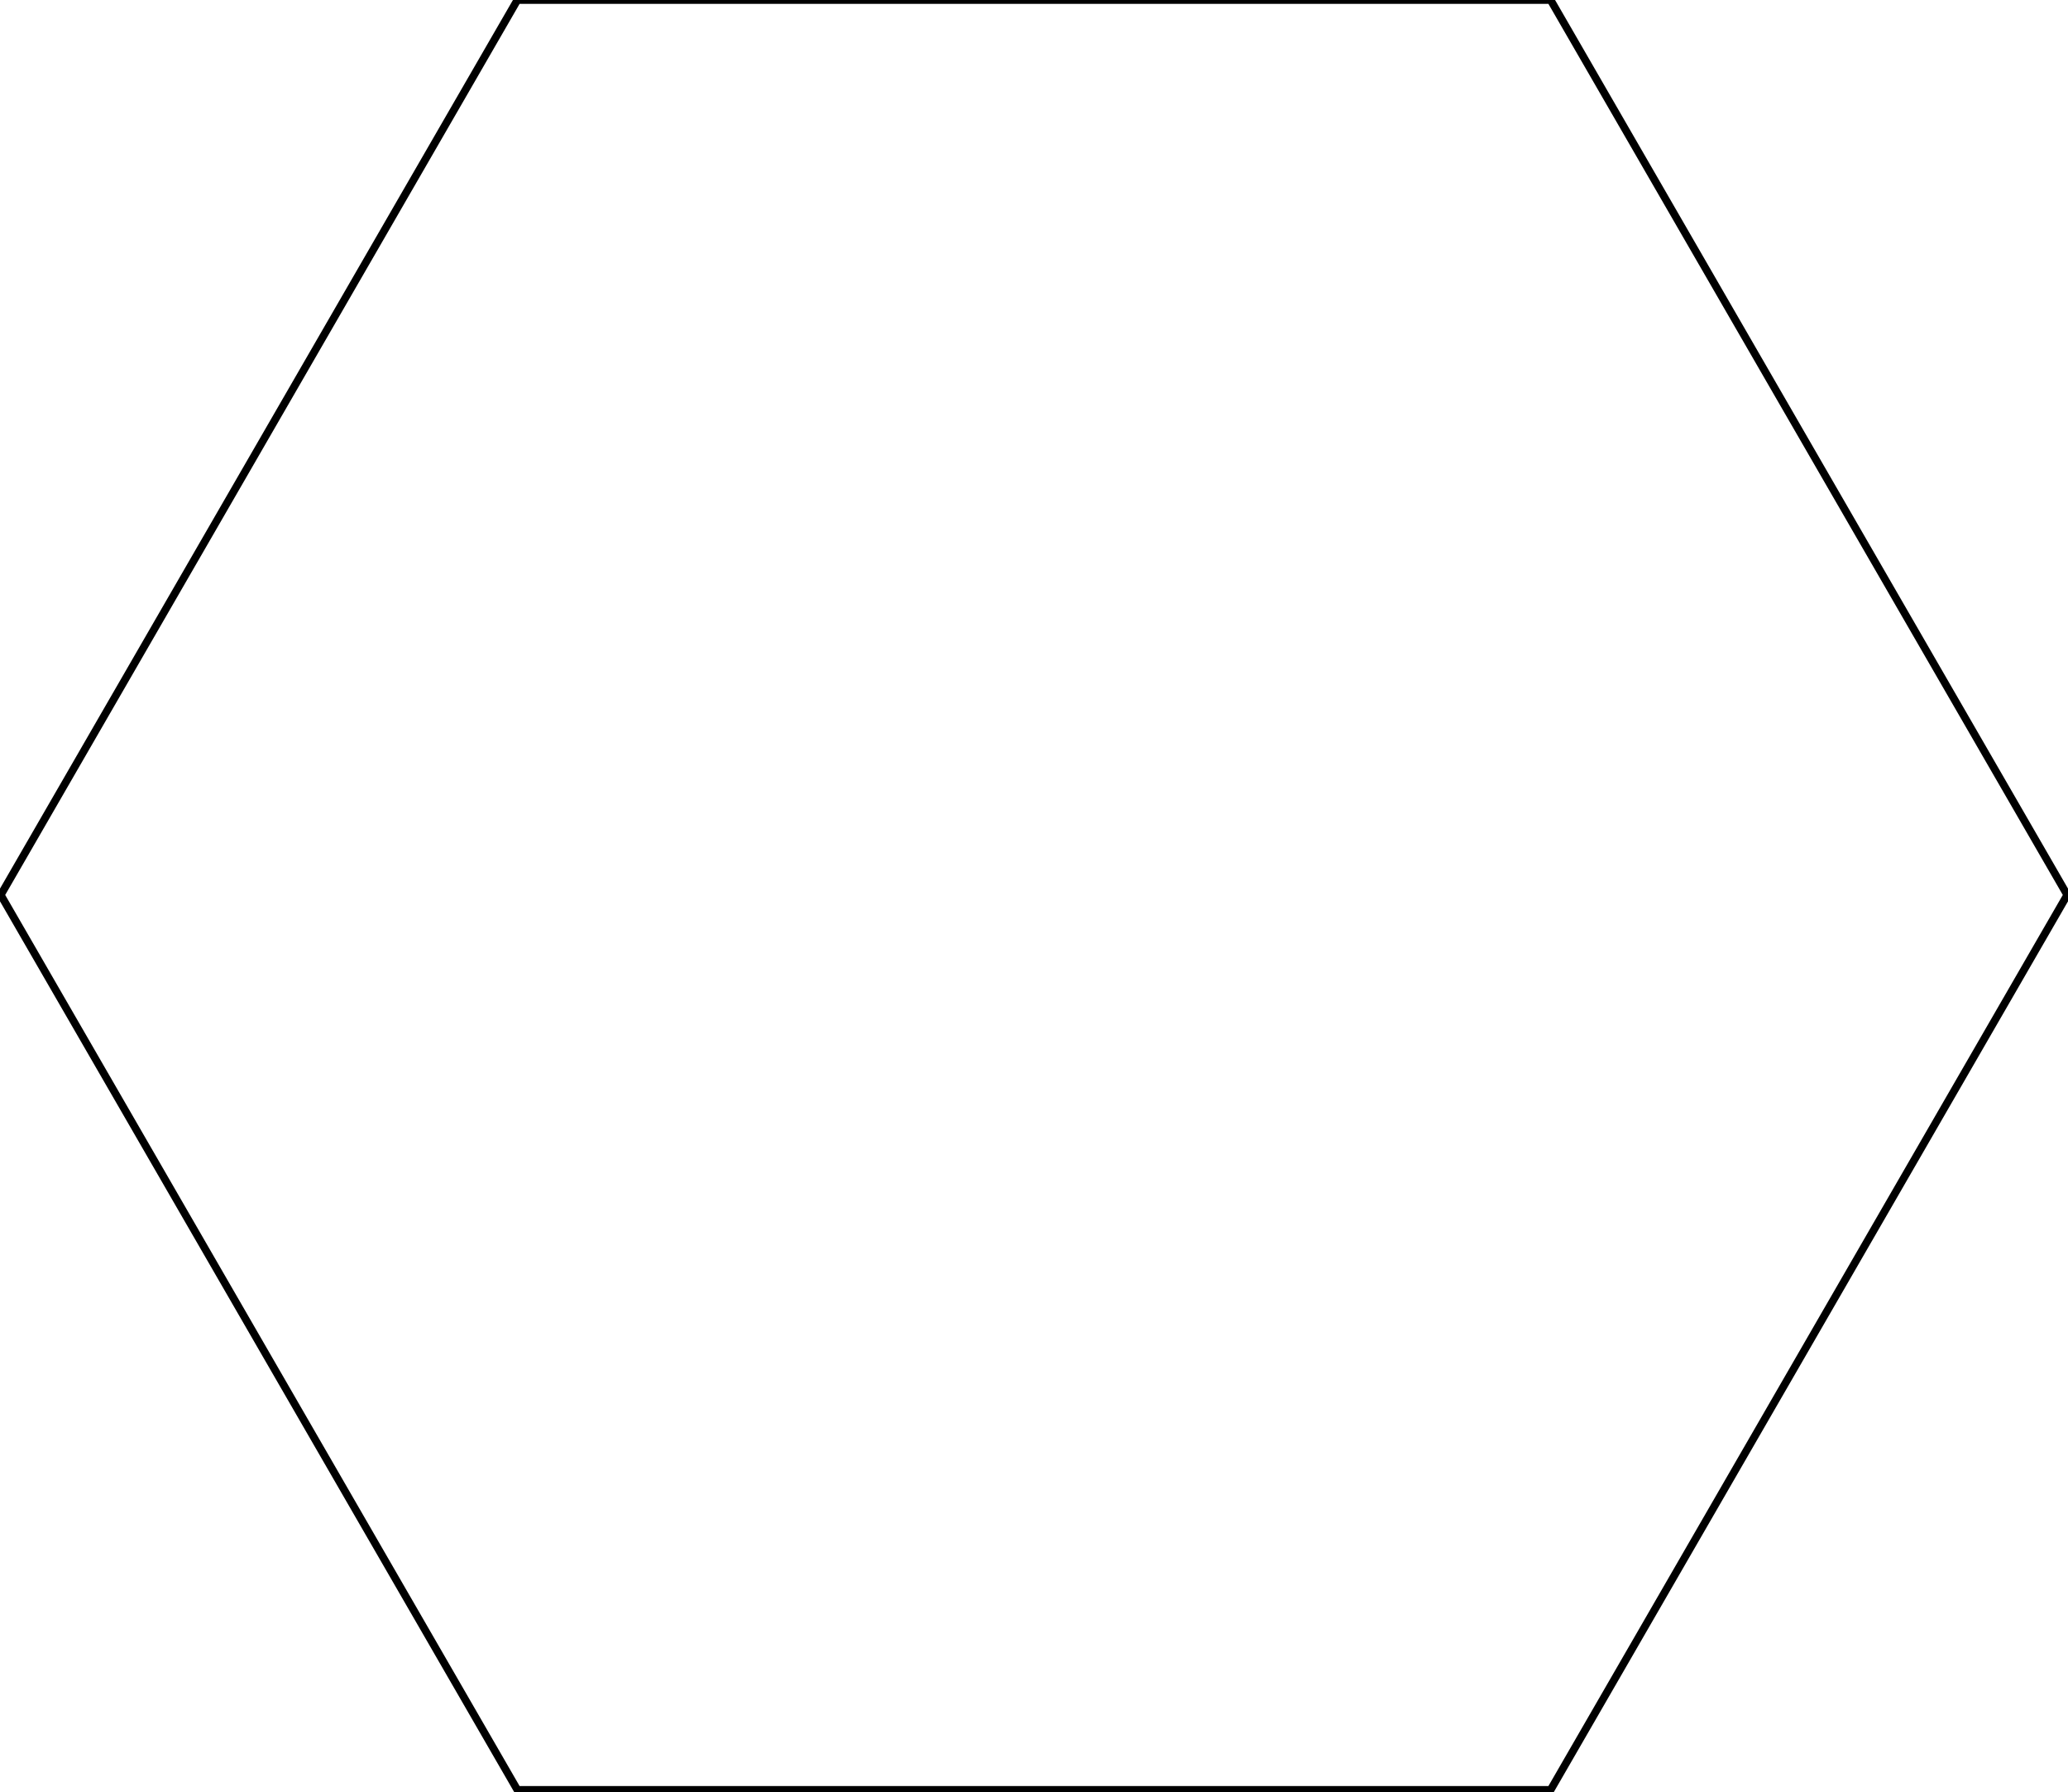
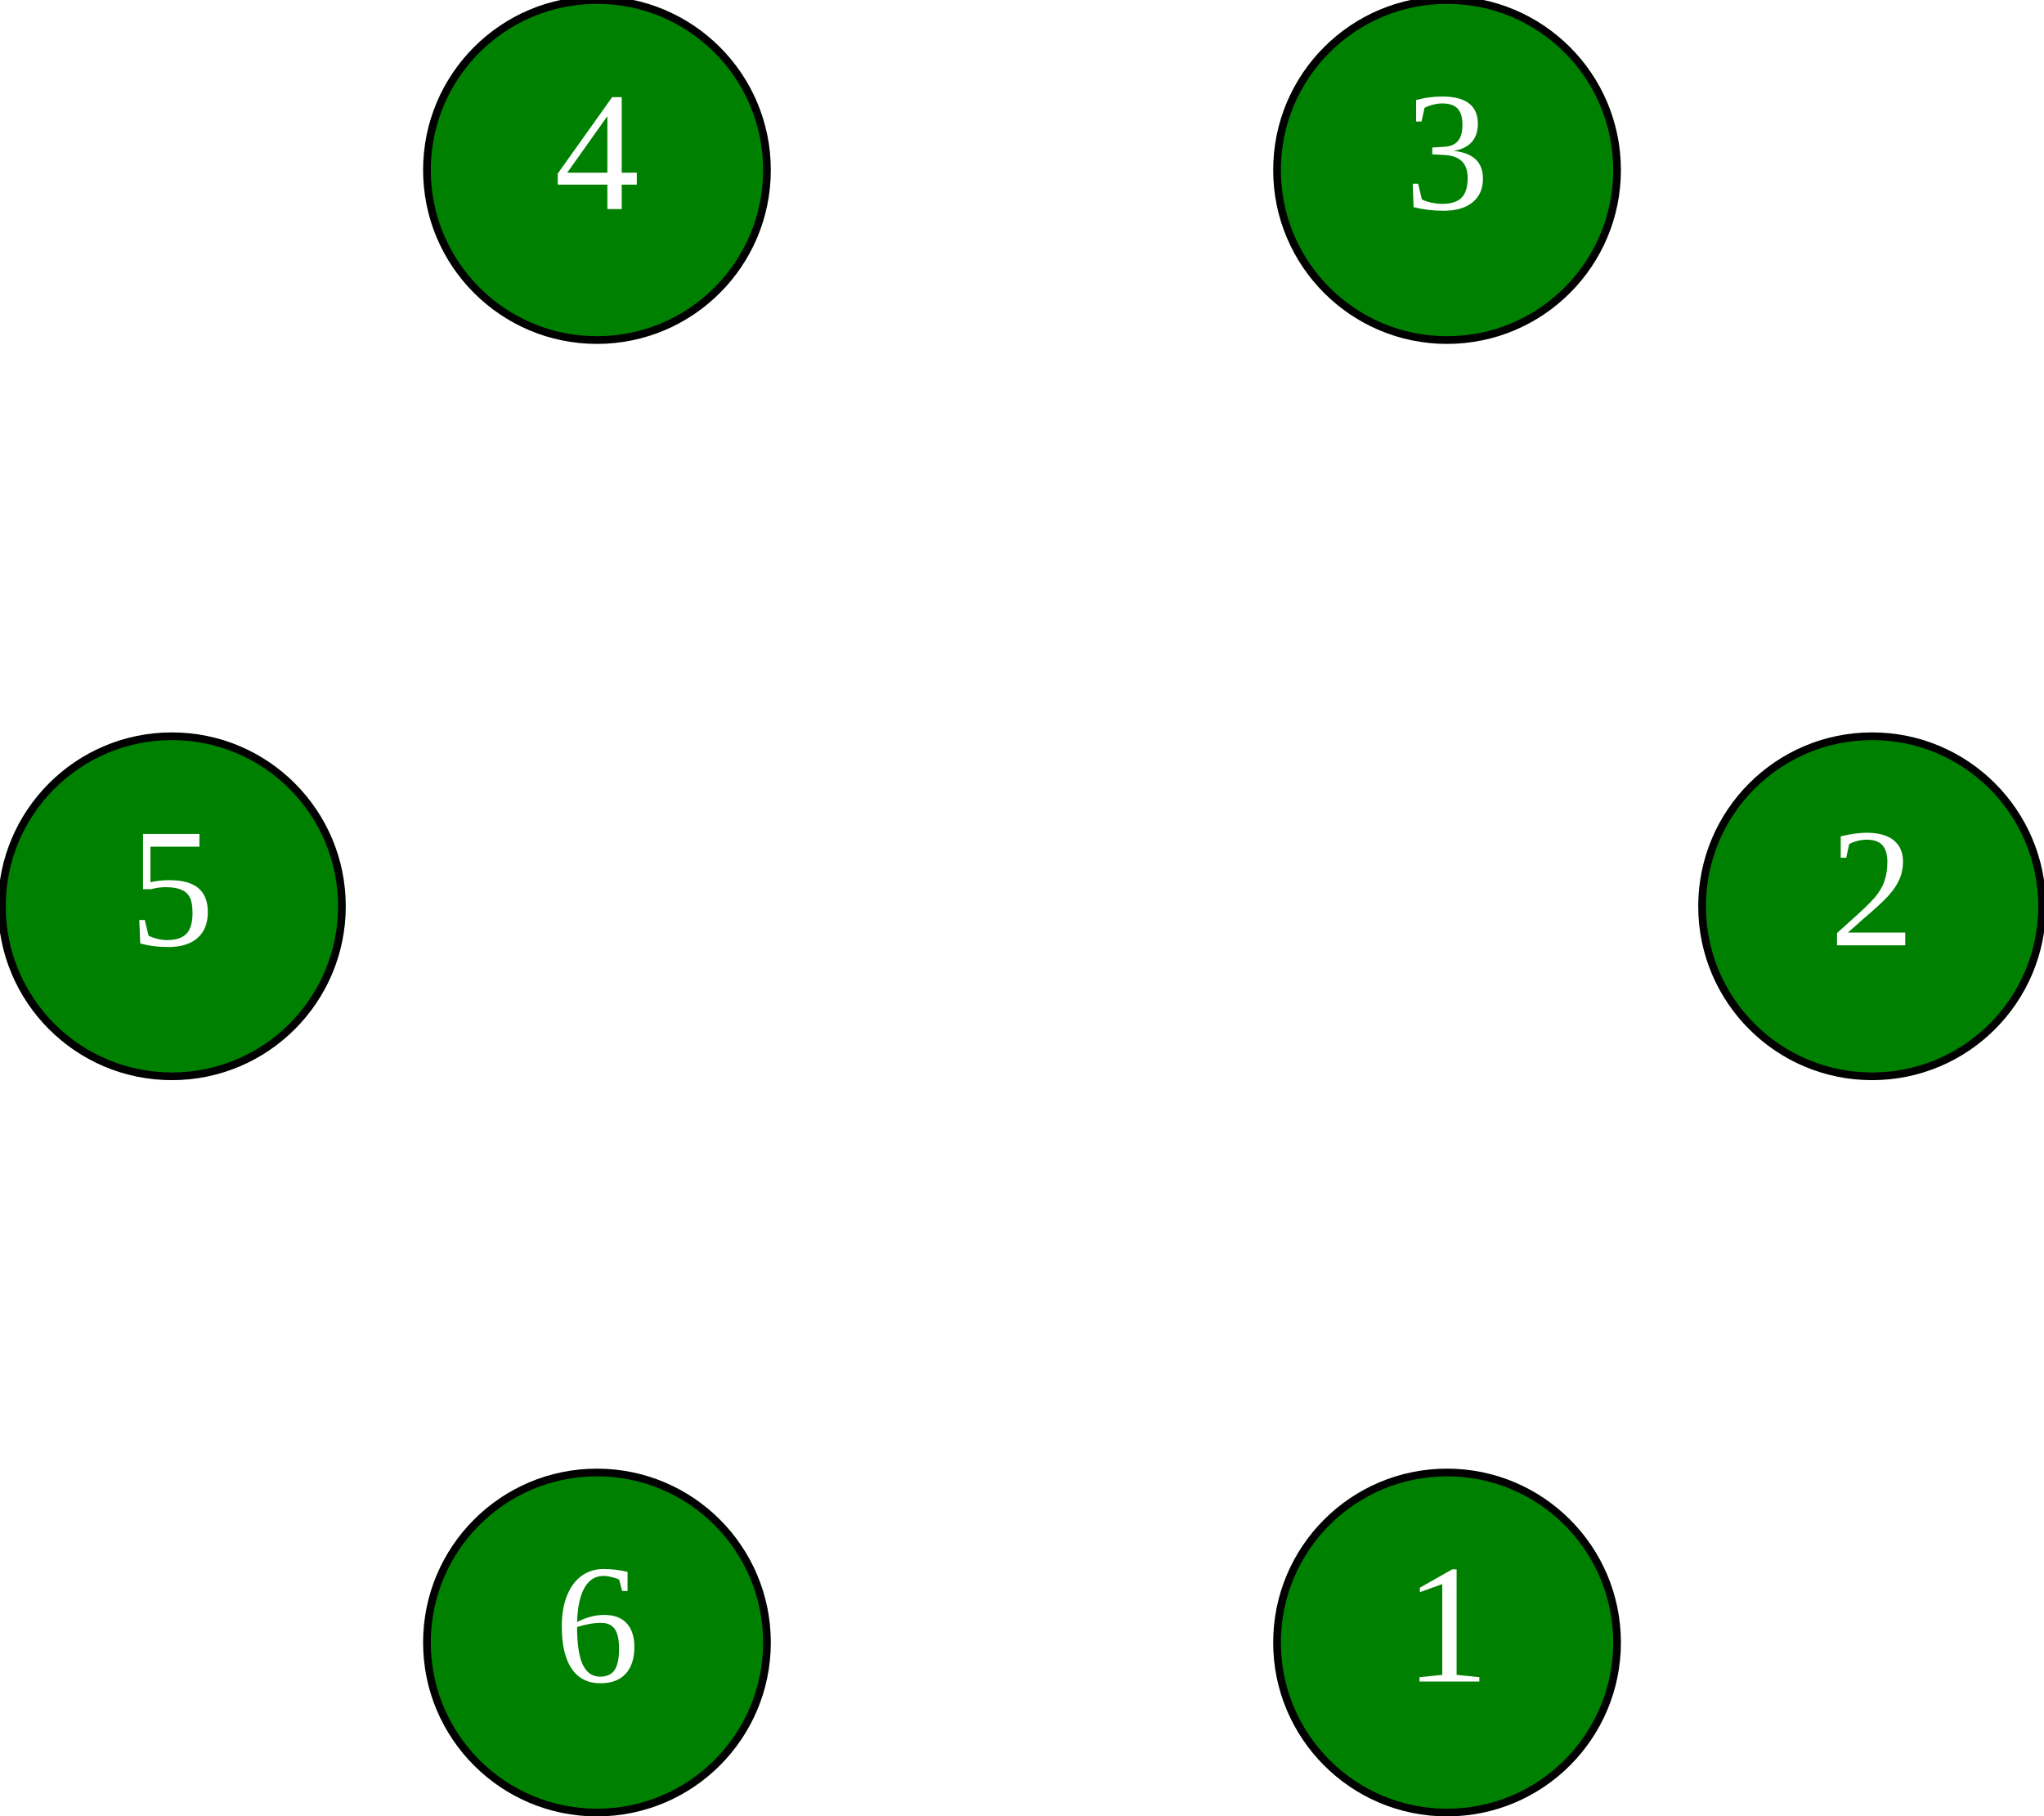
- <svg xmlns="http://www.w3.org/2000/svg" height="259.808" stroke-opacity="1" viewBox="0 0 300 260" font-size="1" width="300" stroke="rgb(0,0,0)" version="1.1">
+ <svg xmlns="http://www.w3.org/2000/svg" height="266.506" stroke-opacity="1" viewBox="0 0 300 267" font-size="1" width="300" stroke="rgb(0,0,0)" version="1.1">
  <defs>
  </defs>
-   <g stroke-linejoin="miter" stroke-opacity="1.0" fill-opacity="0.0" stroke="rgb(0,0,0)" stroke-width="1.117" fill="rgb(0,0,0)" stroke-linecap="butt" stroke-miterlimit="10.0">
-     <path d="M 225,259.808 l 75,-129.904 l -75,-129.904 l -150,-0 l -75,129.904 l 75,129.904 Z" />
+   <g stroke-linejoin="miter" stroke-opacity="1.0" fill-opacity="1.0" stroke="rgb(0,0,0)" stroke-width="1.131" fill="rgb(0,128,0)" stroke-linecap="butt" stroke-miterlimit="10.0">
+     <path d="M 112.5,241.506 c 0,-13.807 -11.193,-25 -25 -25c -13.807,-0 -25,11.193 -25 25c -0,13.807 11.193,25 25 25c 13.807,0 25,-11.193 25 -25Z" />
+   </g>
+   <g stroke-linejoin="miter" stroke-opacity="1.0" fill-opacity="1.0" font-size="25px" stroke="rgb(0,0,0)" stroke-width="1.131" fill="rgb(255,255,255)" stroke-linecap="butt" stroke-miterlimit="10.0">
+     <text dominant-baseline="middle" transform="matrix(1,0,0,1,87.5,241.5064)" stroke="none" text-anchor="middle">6
+     </text>
+   </g>
+   <g stroke-linejoin="miter" stroke-opacity="1.0" fill-opacity="1.0" stroke="rgb(0,0,0)" stroke-width="1.131" fill="rgb(0,128,0)" stroke-linecap="butt" stroke-miterlimit="10.0">
+     <path d="M 50,133.253 c 0,-13.807 -11.193,-25 -25 -25c -13.807,-0 -25,11.193 -25 25c -0,13.807 11.193,25 25 25c 13.807,0 25,-11.193 25 -25Z" />
+   </g>
+   <g stroke-linejoin="miter" stroke-opacity="1.0" fill-opacity="1.0" font-size="25px" stroke="rgb(0,0,0)" stroke-width="1.131" fill="rgb(255,255,255)" stroke-linecap="butt" stroke-miterlimit="10.0">
+     <text dominant-baseline="middle" transform="matrix(1,0,0,1,25,133.2532)" stroke="none" text-anchor="middle">5
+     </text>
+   </g>
+   <g stroke-linejoin="miter" stroke-opacity="1.0" fill-opacity="1.0" stroke="rgb(0,0,0)" stroke-width="1.131" fill="rgb(0,128,0)" stroke-linecap="butt" stroke-miterlimit="10.0">
+     <path d="M 112.5,25 c 0,-13.807 -11.193,-25 -25 -25c -13.807,-0 -25,11.193 -25 25c -0,13.807 11.193,25 25 25c 13.807,0 25,-11.193 25 -25Z" />
+   </g>
+   <g stroke-linejoin="miter" stroke-opacity="1.0" fill-opacity="1.0" font-size="25px" stroke="rgb(0,0,0)" stroke-width="1.131" fill="rgb(255,255,255)" stroke-linecap="butt" stroke-miterlimit="10.0">
+     <text dominant-baseline="middle" transform="matrix(1,0,0,1,87.5,25)" stroke="none" text-anchor="middle">4
+     </text>
+   </g>
+   <g stroke-linejoin="miter" stroke-opacity="1.0" fill-opacity="1.0" stroke="rgb(0,0,0)" stroke-width="1.131" fill="rgb(0,128,0)" stroke-linecap="butt" stroke-miterlimit="10.0">
+     <path d="M 237.5,25 c 0,-13.807 -11.193,-25 -25 -25c -13.807,-0 -25,11.193 -25 25c -0,13.807 11.193,25 25 25c 13.807,0 25,-11.193 25 -25Z" />
+   </g>
+   <g stroke-linejoin="miter" stroke-opacity="1.0" fill-opacity="1.0" font-size="25px" stroke="rgb(0,0,0)" stroke-width="1.131" fill="rgb(255,255,255)" stroke-linecap="butt" stroke-miterlimit="10.0">
+     <text dominant-baseline="middle" transform="matrix(1,0,0,1,212.5,25)" stroke="none" text-anchor="middle">3
+     </text>
+   </g>
+   <g stroke-linejoin="miter" stroke-opacity="1.0" fill-opacity="1.0" stroke="rgb(0,0,0)" stroke-width="1.131" fill="rgb(0,128,0)" stroke-linecap="butt" stroke-miterlimit="10.0">
+     <path d="M 300,133.253 c 0,-13.807 -11.193,-25 -25 -25c -13.807,-0 -25,11.193 -25 25c -0,13.807 11.193,25 25 25c 13.807,0 25,-11.193 25 -25Z" />
+   </g>
+   <g stroke-linejoin="miter" stroke-opacity="1.0" fill-opacity="1.0" font-size="25px" stroke="rgb(0,0,0)" stroke-width="1.131" fill="rgb(255,255,255)" stroke-linecap="butt" stroke-miterlimit="10.0">
+     <text dominant-baseline="middle" transform="matrix(1,0,0,1,275,133.2532)" stroke="none" text-anchor="middle">2
+     </text>
+   </g>
+   <g stroke-linejoin="miter" stroke-opacity="1.0" fill-opacity="1.0" stroke="rgb(0,0,0)" stroke-width="1.131" fill="rgb(0,128,0)" stroke-linecap="butt" stroke-miterlimit="10.0">
+     <path d="M 237.5,241.506 c 0,-13.807 -11.193,-25 -25 -25c -13.807,-0 -25,11.193 -25 25c -0,13.807 11.193,25 25 25c 13.807,0 25,-11.193 25 -25Z" />
+   </g>
+   <g stroke-linejoin="miter" stroke-opacity="1.0" fill-opacity="1.0" font-size="25px" stroke="rgb(0,0,0)" stroke-width="1.131" fill="rgb(255,255,255)" stroke-linecap="butt" stroke-miterlimit="10.0">
+     <text dominant-baseline="middle" transform="matrix(1,0,0,1,212.5,241.5064)" stroke="none" text-anchor="middle">1
+     </text>
  </g>
</svg>
